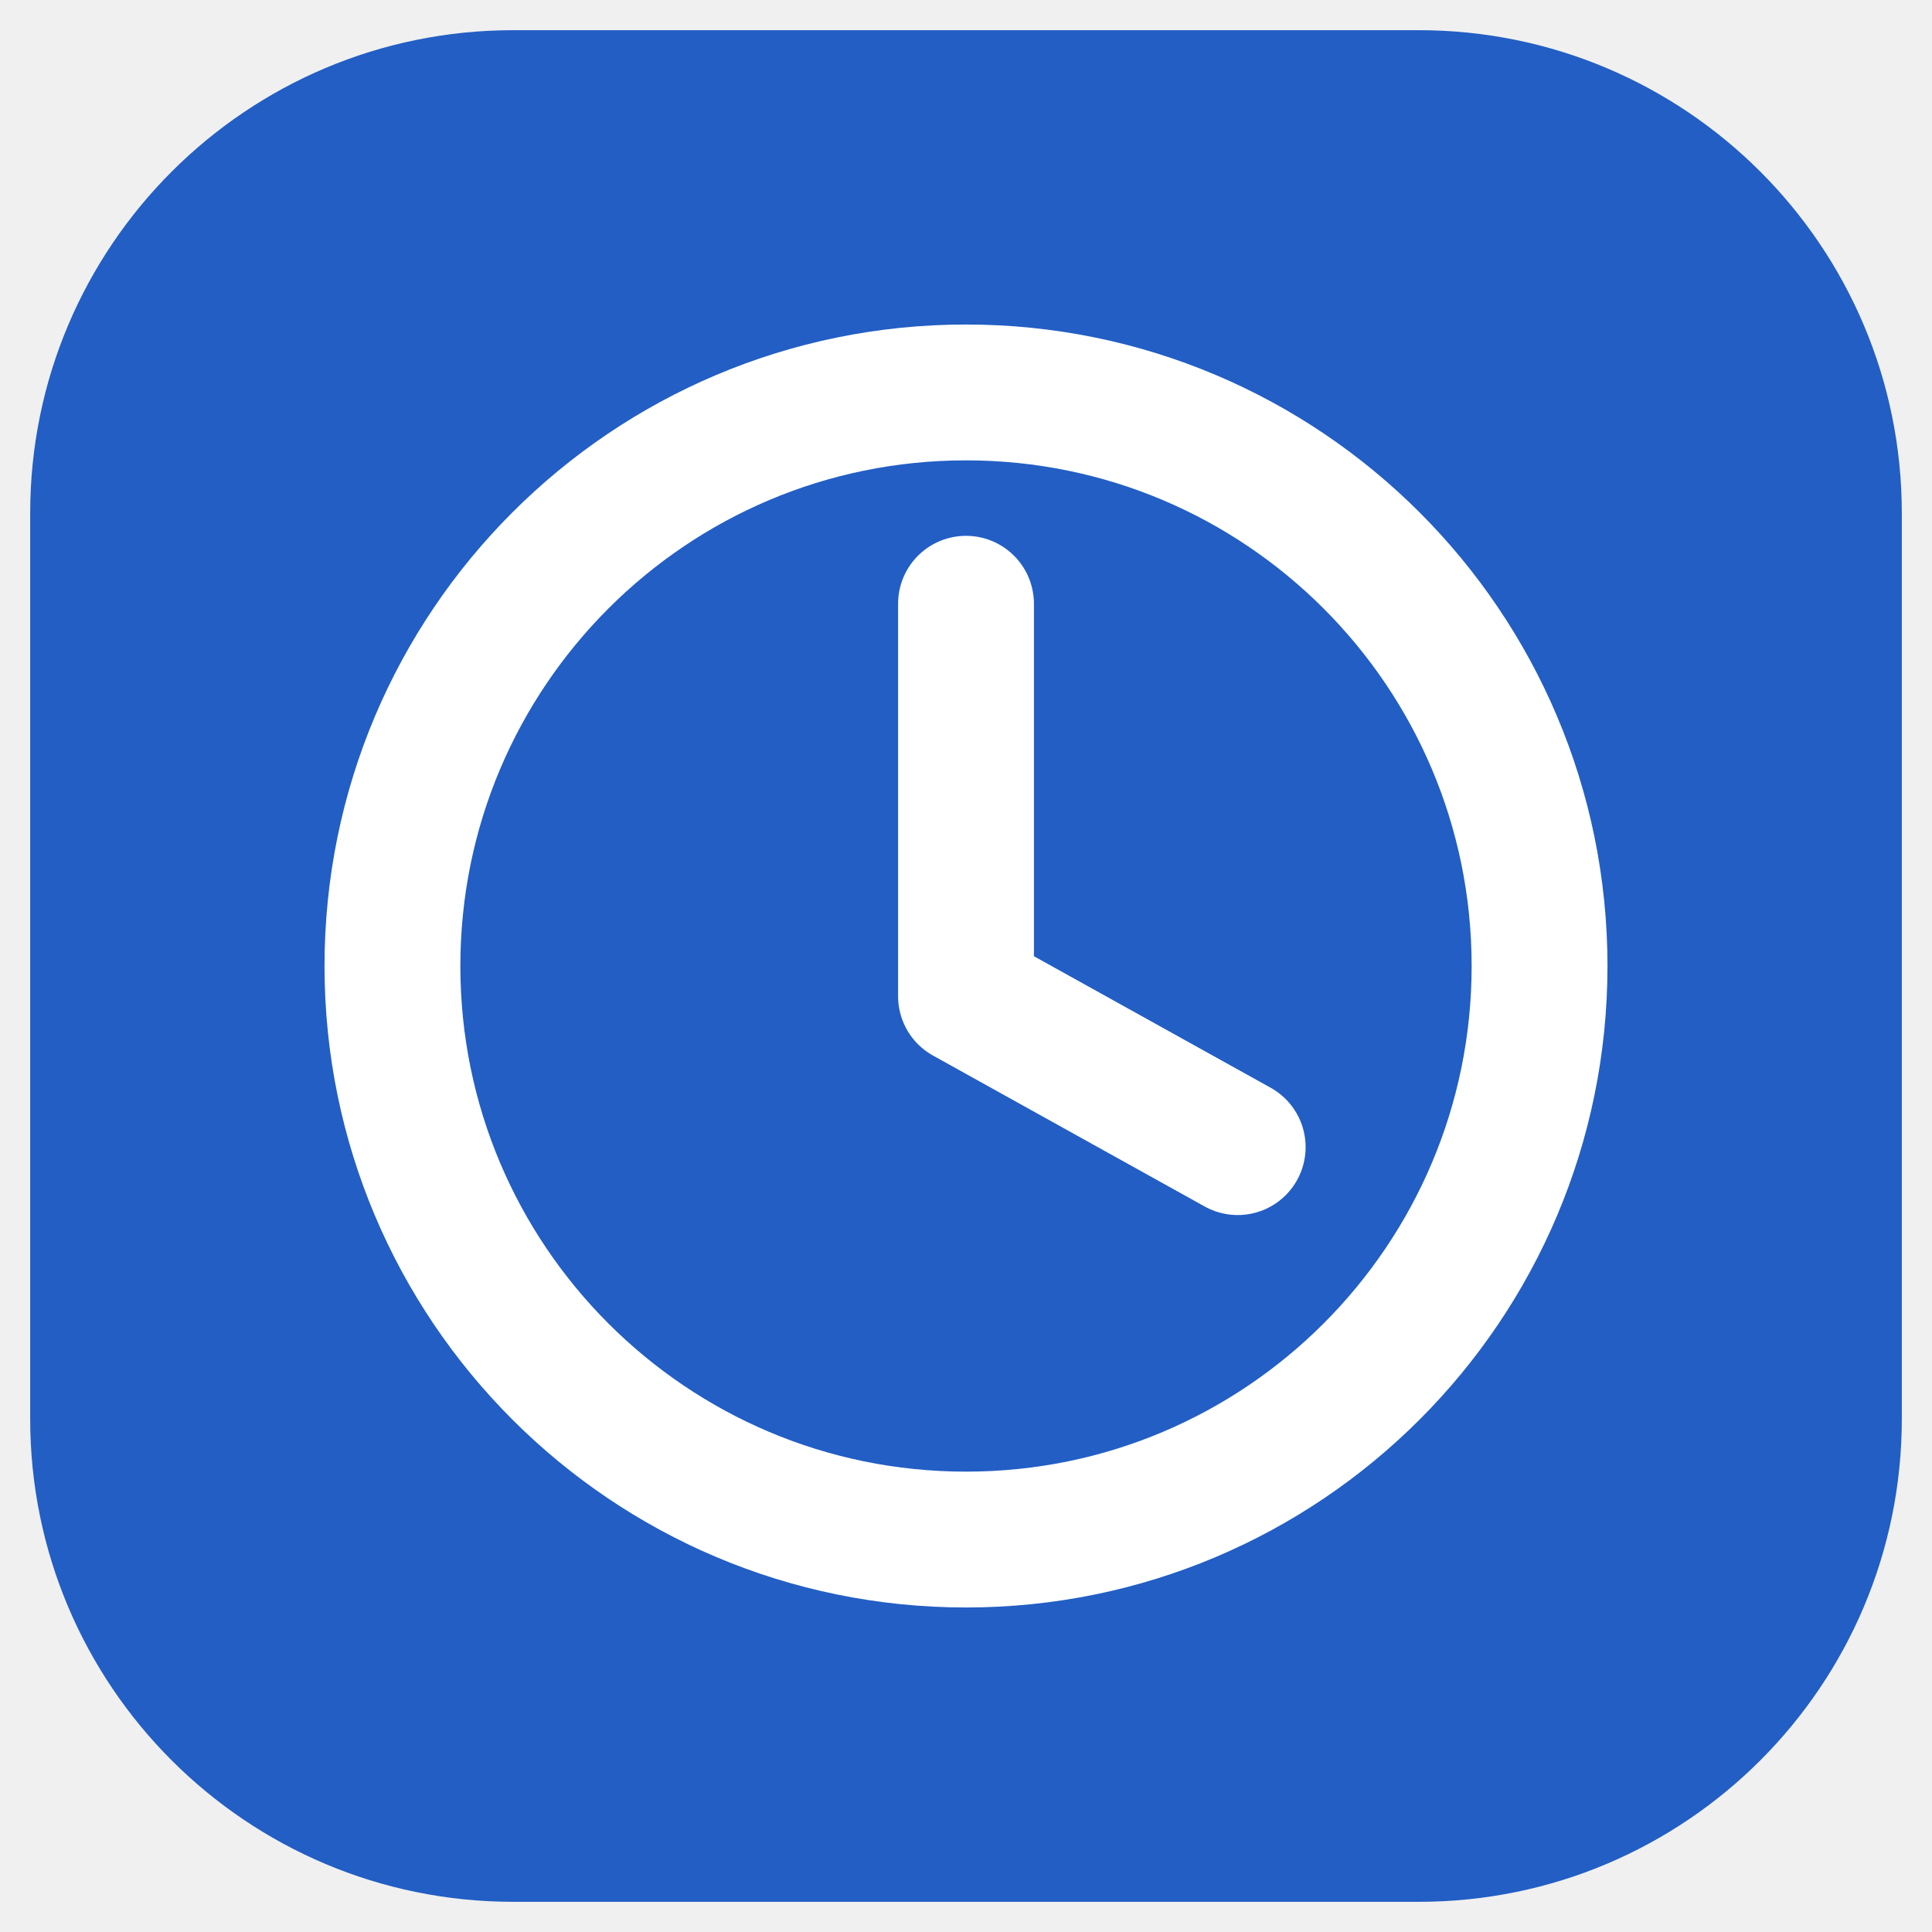
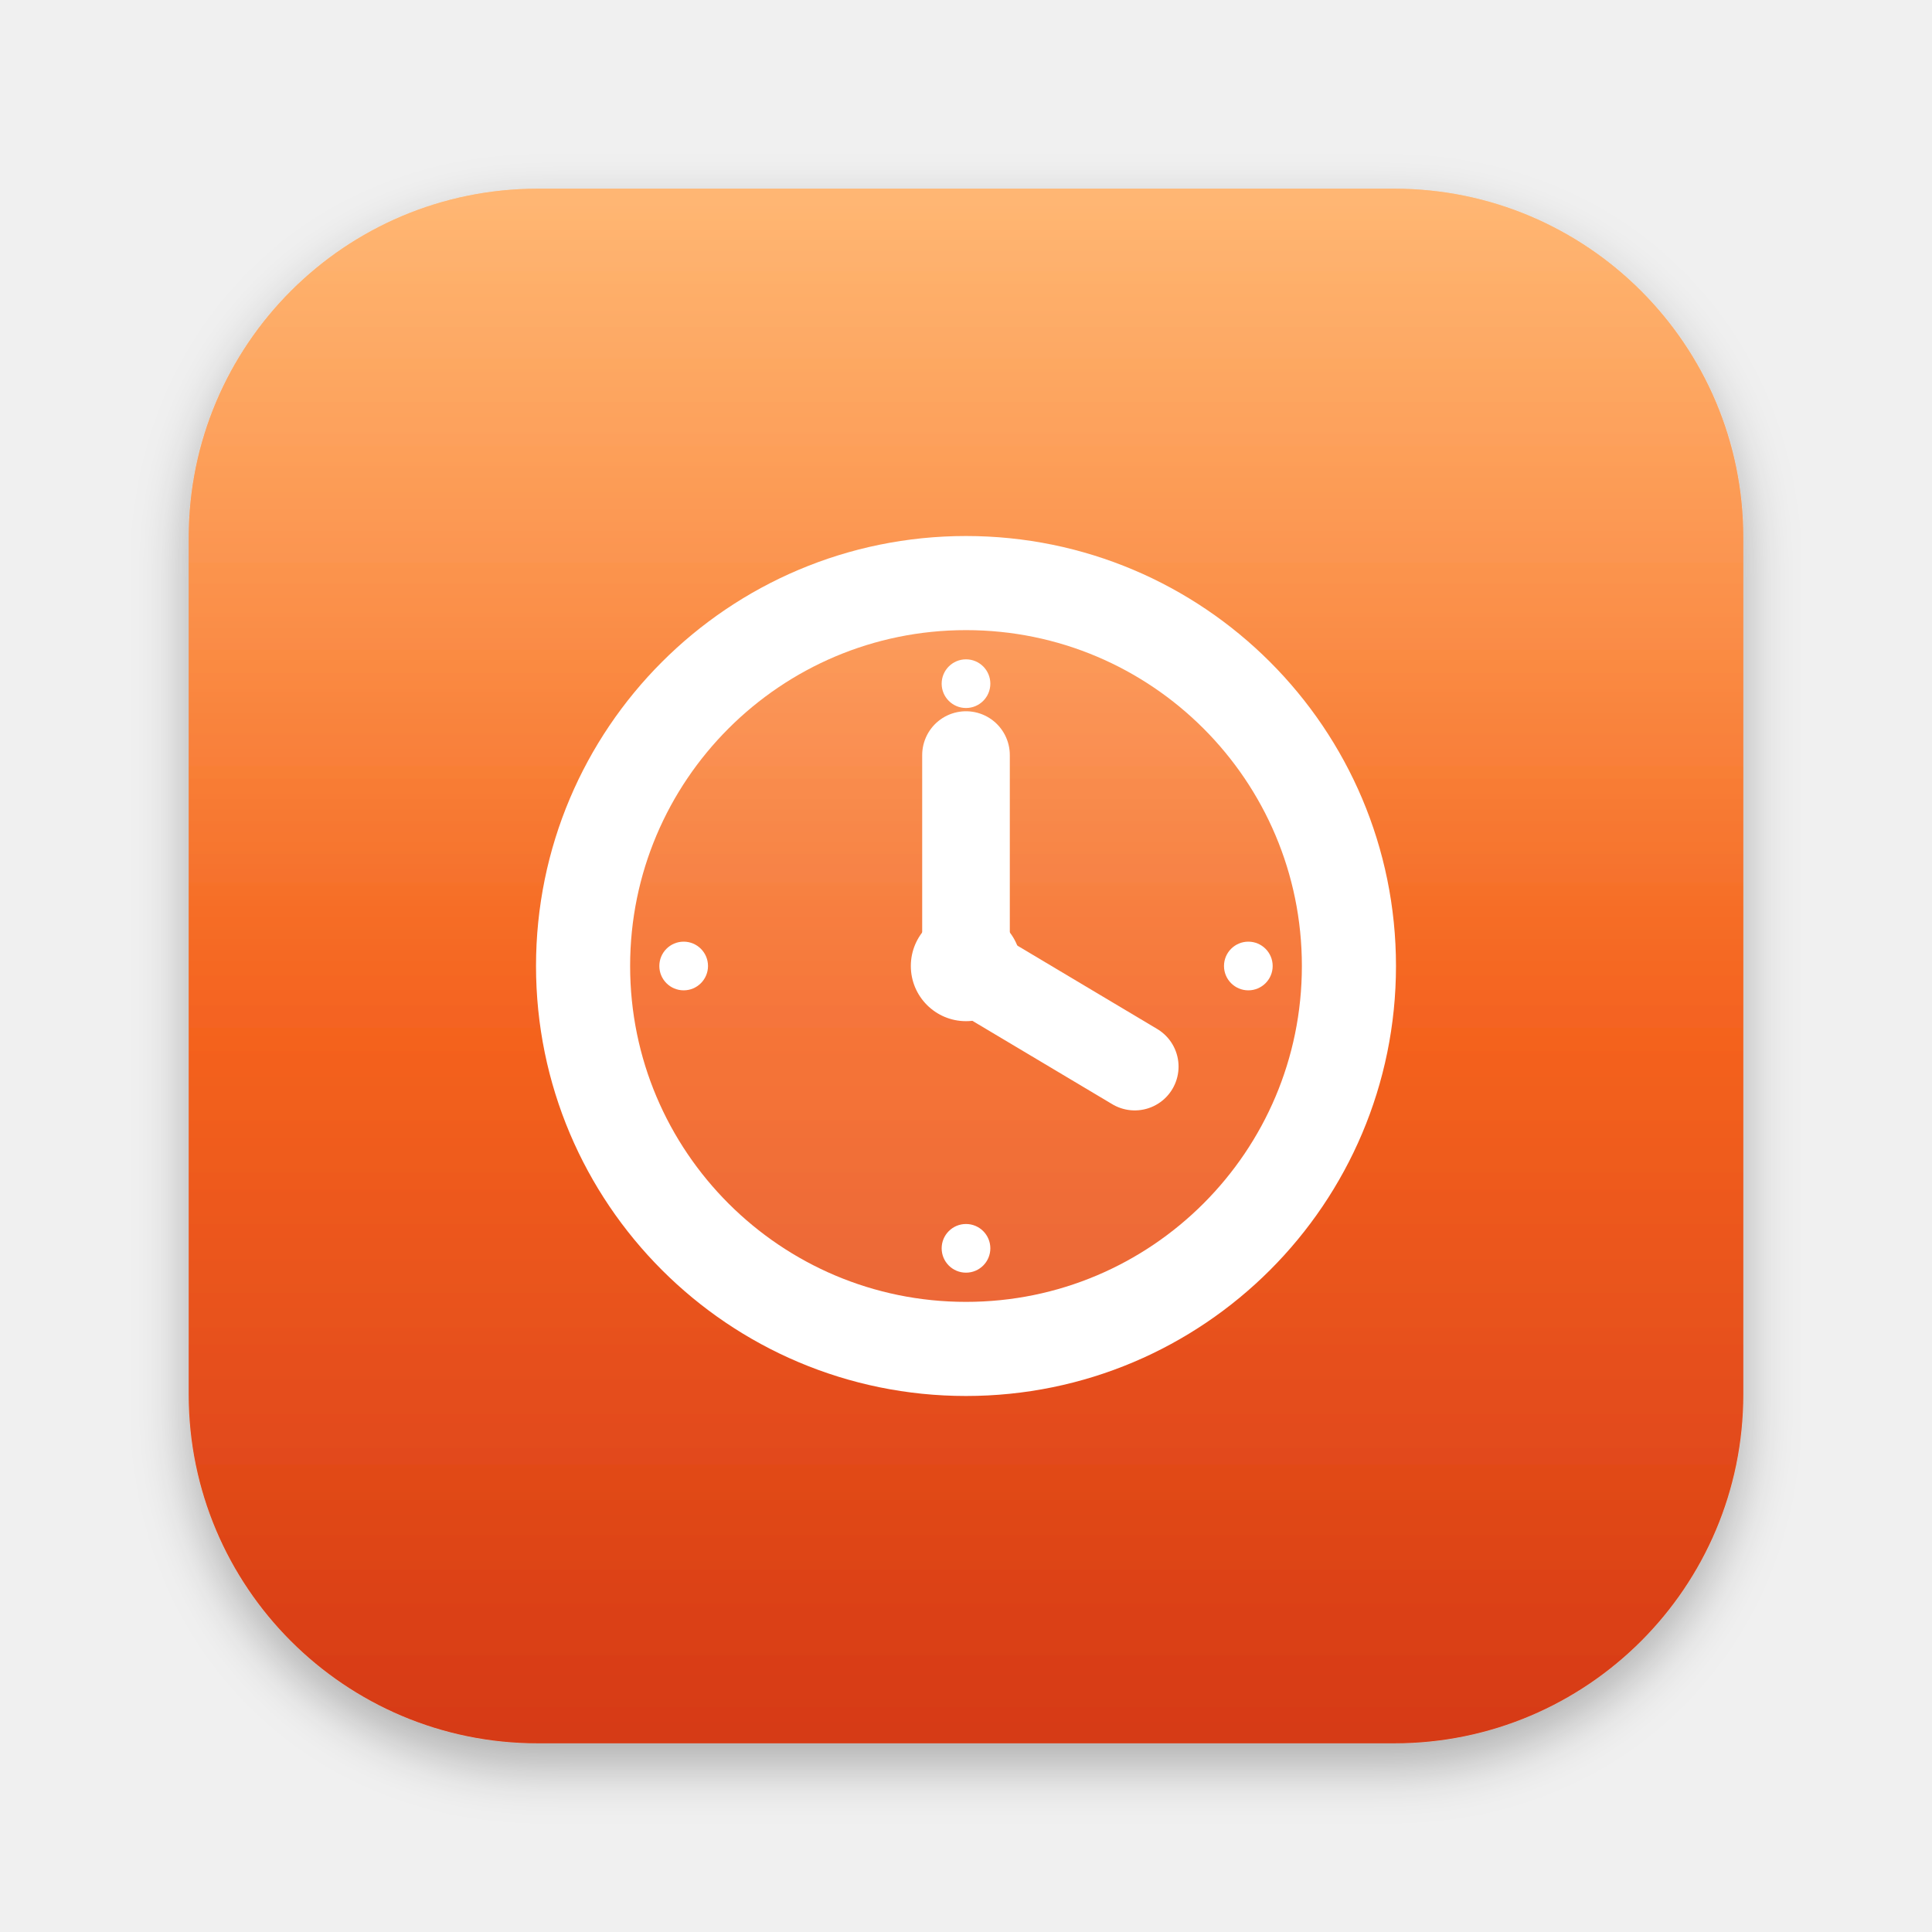
- <svg xmlns="http://www.w3.org/2000/svg" viewBox="0 0 64 64">
-   <rect x="1" y="1" width="62" height="62" rx="16" fill="#225ec4" />
-   <g fill="none" stroke="#fff" stroke-width="4.5" stroke-linecap="round" stroke-linejoin="round">
-     <circle cx="32" cy="32" r="19" />
-     <path d="M32 20v13l9 5" />
+ <svg xmlns="http://www.w3.org/2000/svg" viewBox="0 0 1024 1024">
+   <defs>
+     <linearGradient id="ember" x1="0" y1="0" x2="0" y2="1">
+       <stop offset="0" stop-color="#ff9a3c" />
+       <stop offset=".55" stop-color="#f4621f" />
+       <stop offset="1" stop-color="#d63a16" />
+     </linearGradient>
+     <linearGradient id="gloss" x1="0" y1="0" x2="0" y2="1">
+       <stop offset="0" stop-color="#fff" stop-opacity=".28" />
+       <stop offset=".5" stop-color="#fff" stop-opacity="0" />
+     </linearGradient>
+     <filter id="shadow" x="-20%" y="-20%" width="140%" height="140%">
+       <feDropShadow dx="0" dy="12" stdDeviation="14" flood-color="#000" flood-opacity=".28" />
+     </filter>
+   </defs>
+   <g filter="url(#shadow)">
+     <rect x="100" y="100" width="824" height="824" rx="185" fill="url(#ember)" />
+   </g>
+   <rect x="100" y="100" width="824" height="824" rx="185" fill="url(#gloss)" />
+   <g transform="translate(512 512) scale(.86) translate(-512 -512)">
+     <circle cx="512" cy="512" r="236" fill="#fff" fill-opacity=".12" />
+     <circle cx="512" cy="512" r="236" fill="none" stroke="#fff" stroke-width="58" />
+     <g fill="#fff">
+       <circle cx="512" cy="338" r="15" />
+       <circle cx="686" cy="512" r="15" />
+       <circle cx="512" cy="686" r="15" />
+       <circle cx="338" cy="512" r="15" />
+     </g>
+     <path d="M512 382V512l104 62" fill="none" stroke="#fff" stroke-width="54" stroke-linecap="round" stroke-linejoin="round" />
+     <circle cx="512" cy="512" r="34" fill="#fff" />
  </g>
</svg>
